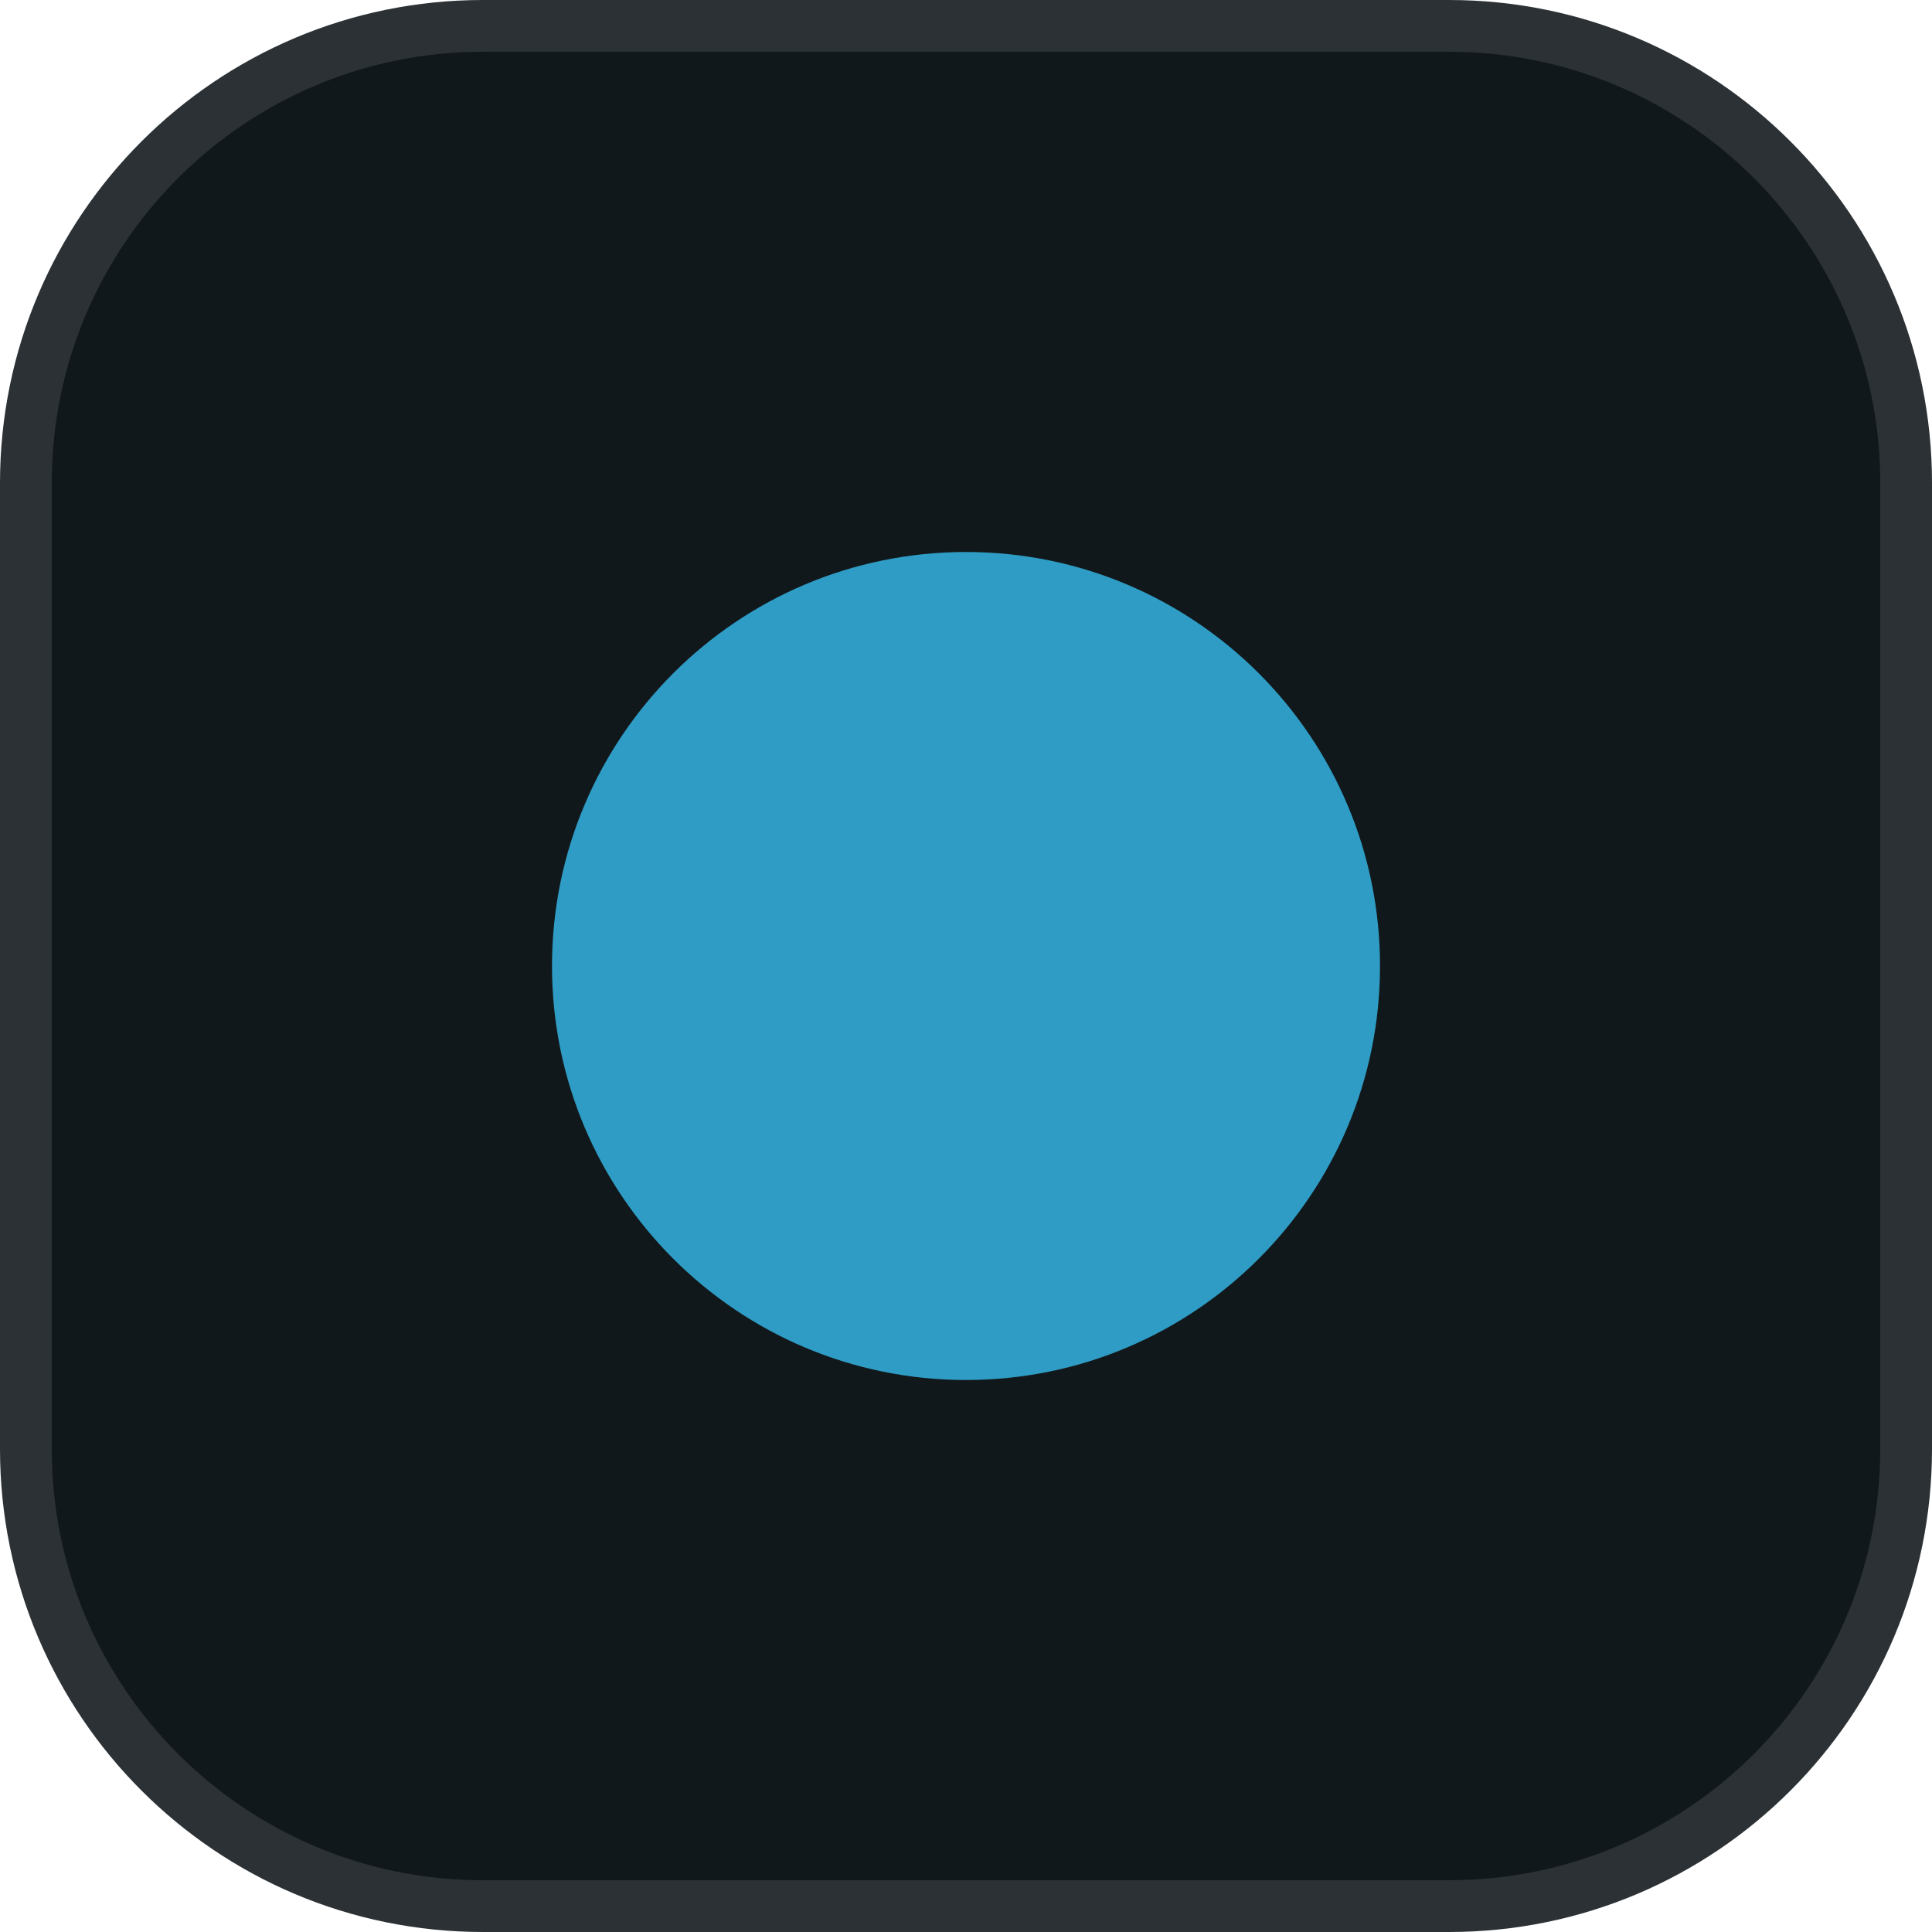
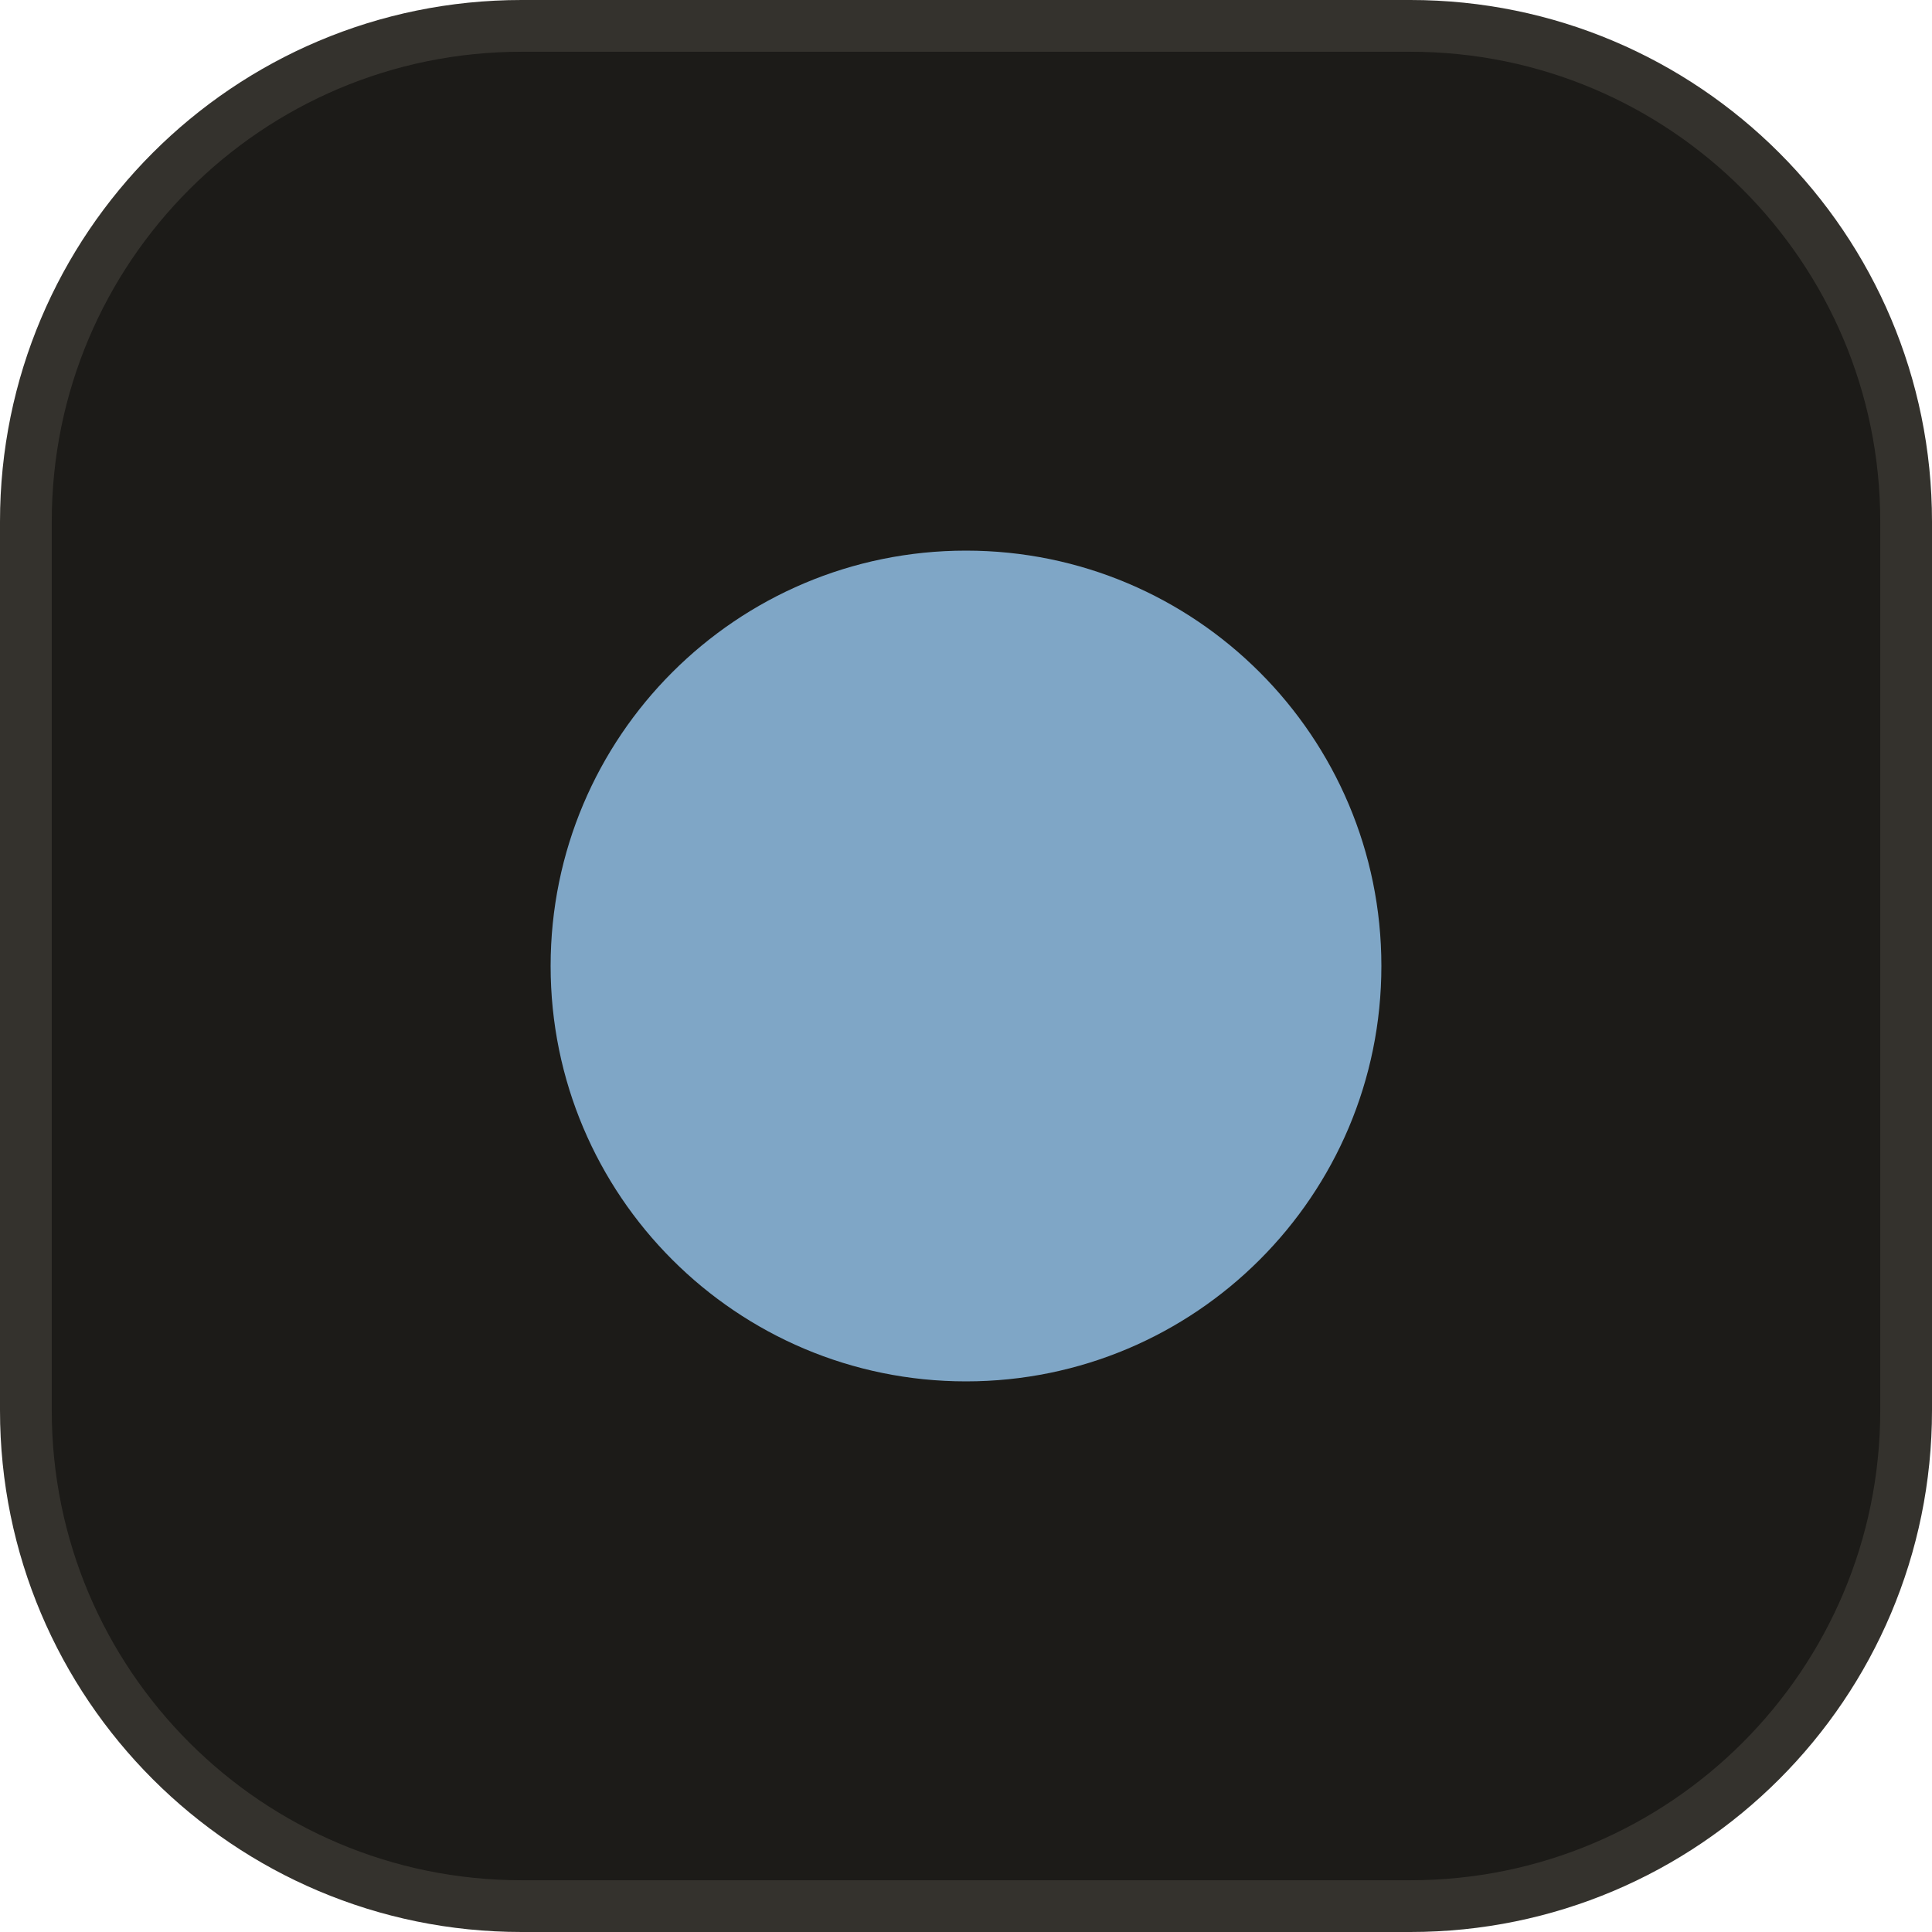
<svg xmlns="http://www.w3.org/2000/svg" viewBox="0 0 56 56" role="img" aria-label="Dot waiting">
-   <rect x="0.75" y="0.75" width="54.5" height="54.5" rx="13.25" fill="#11181B" stroke="#2B3134" stroke-width="1.5" />
-   <circle cx="28" cy="28" r="12" fill="#2E9CC4" />
+   <rect x="0.75" y="0.75" width="54.5" height="54.5" rx="14.37" fill="#1C1B18" stroke="#34322D" stroke-width="1.5" />
+   <circle cx="28" cy="28" r="12.04" fill="#7FA6C6" />
</svg>
